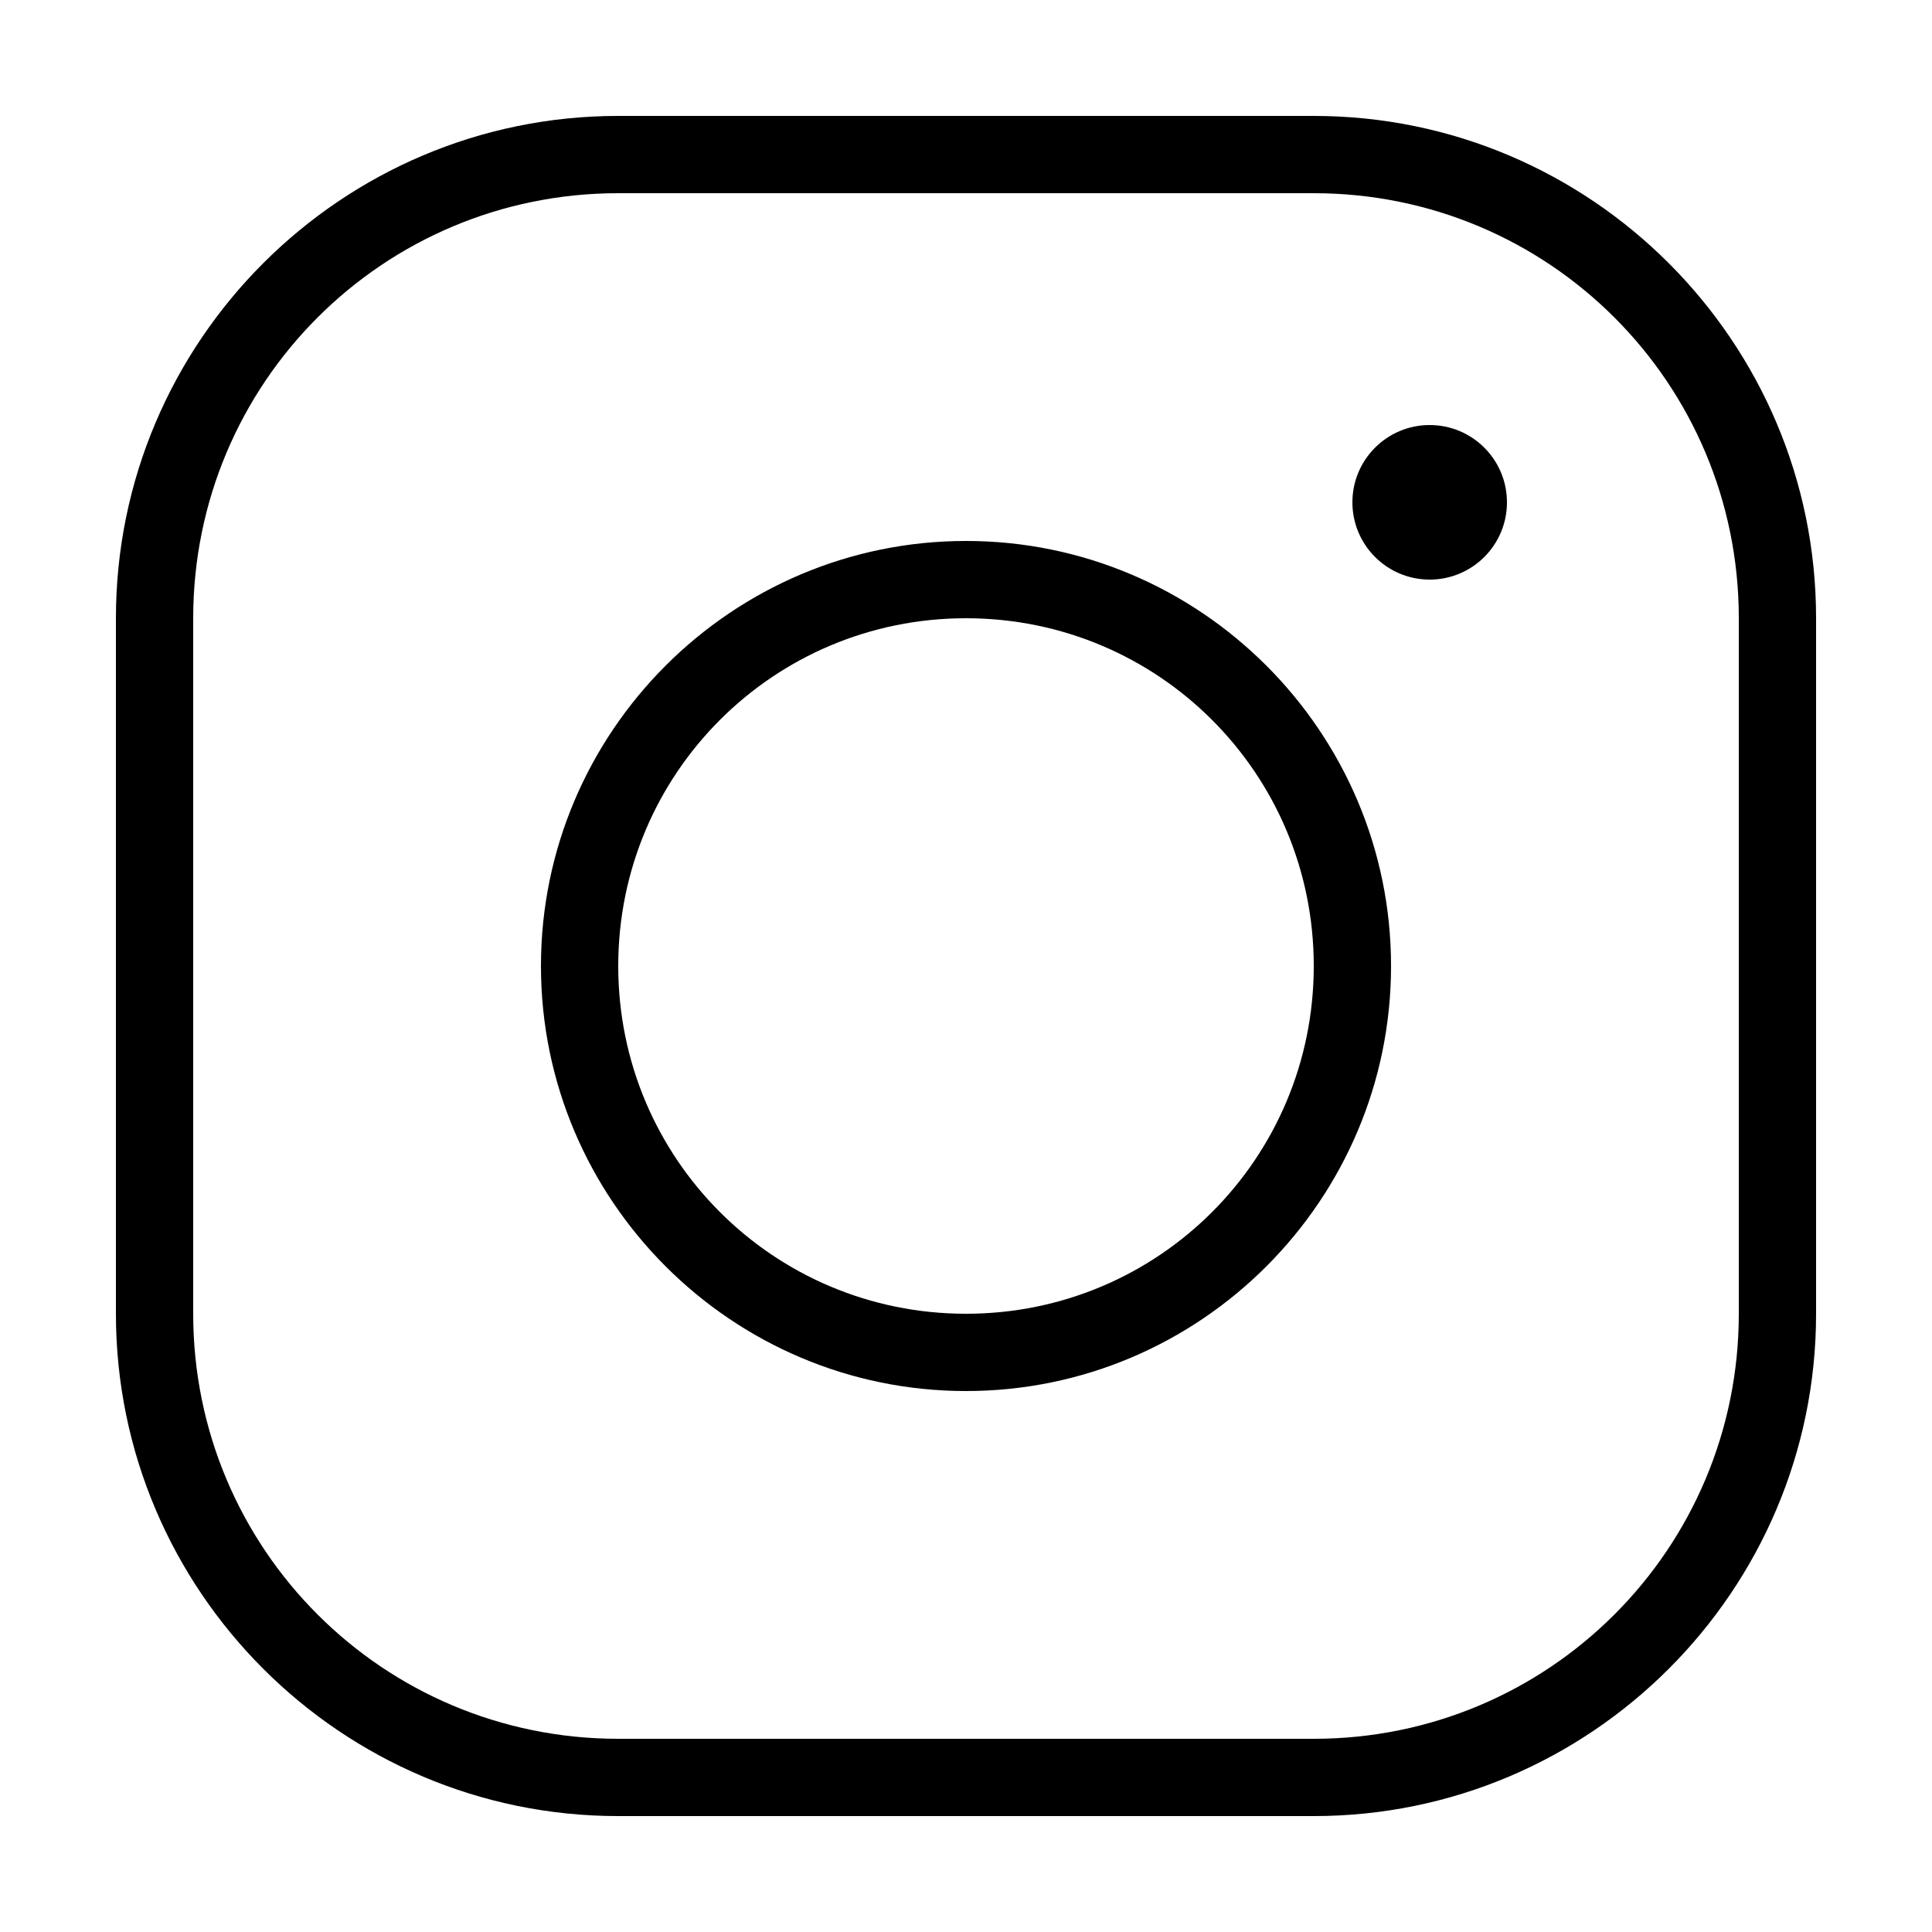
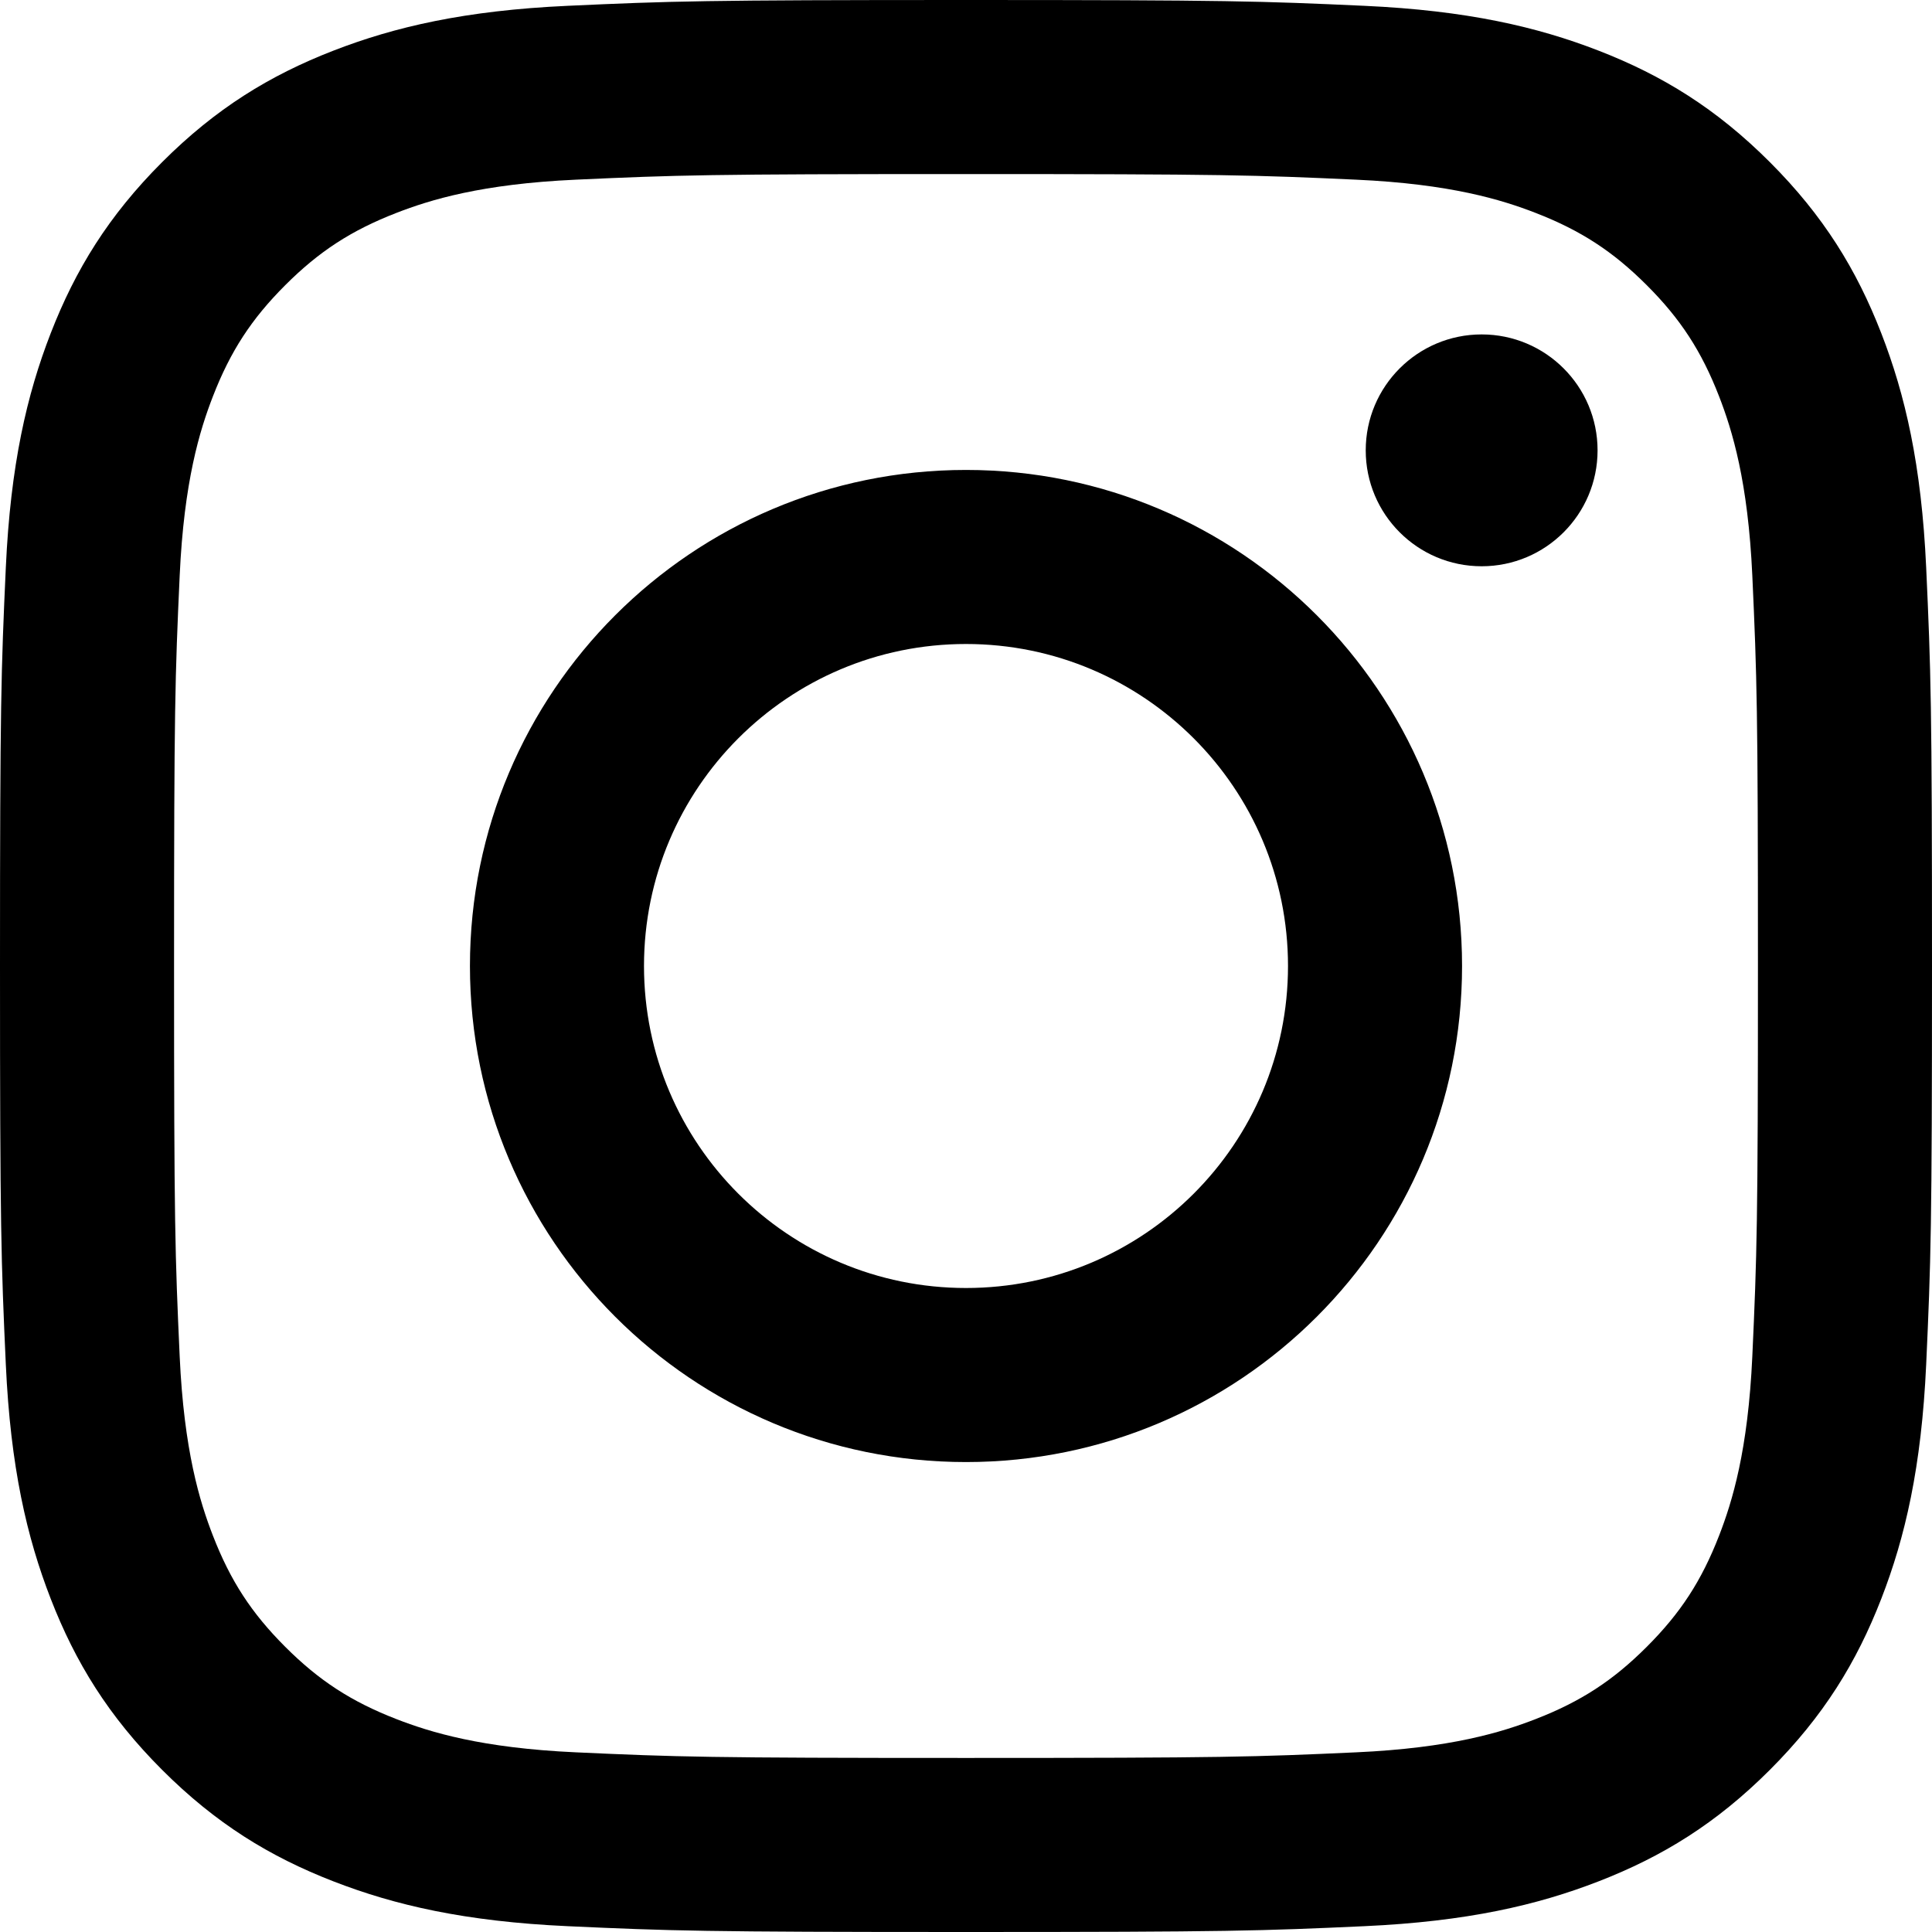
- <svg xmlns="http://www.w3.org/2000/svg" viewBox="0 0 50 50" width="50px" height="50px">
-   <path d="M 16 3 C 8.832 3 3 8.832 3 16 L 3 34 C 3 41.168 8.832 47 16 47 L 34 47 C 41.168 47 47 41.168 47 34 L 47 16 C 47 8.832 41.168 3 34 3 L 16 3 z M 16 5 L 34 5 C 40.086 5 45 9.914 45 16 L 45 34 C 45 40.086 40.086 45 34 45 L 16 45 C 9.914 45 5 40.086 5 34 L 5 16 C 5 9.914 9.914 5 16 5 z M 37 11 A 2 2 0 0 0 35 13 A 2 2 0 0 0 37 15 A 2 2 0 0 0 39 13 A 2 2 0 0 0 37 11 z M 25 14 C 18.937 14 14 18.937 14 25 C 14 31.063 18.937 36 25 36 C 31.063 36 36 31.063 36 25 C 36 18.937 31.063 14 25 14 z M 25 16 C 29.982 16 34 20.018 34 25 C 34 29.982 29.982 34 25 34 C 20.018 34 16 29.982 16 25 C 16 20.018 20.018 16 25 16 z" />
+ <svg xmlns="http://www.w3.org/2000/svg" width="50px" height="50px" preserveAspectRatio="xMidYMid" viewBox="0 0 256 256">
+   <path fill="#000" d="M128 23.064c34.177 0 38.225.13 51.722.745 12.48.57 19.258 2.655 23.769 4.408 5.974 2.322 10.238 5.096 14.717 9.575 4.48 4.479 7.253 8.743 9.575 14.717 1.753 4.511 3.838 11.289 4.408 23.768.615 13.498.745 17.546.745 51.723 0 34.178-.13 38.226-.745 51.723-.57 12.48-2.655 19.257-4.408 23.768-2.322 5.974-5.096 10.239-9.575 14.718-4.479 4.479-8.743 7.253-14.717 9.574-4.511 1.753-11.289 3.839-23.769 4.408-13.495.616-17.543.746-51.722.746-34.18 0-38.228-.13-51.723-.746-12.48-.57-19.257-2.655-23.768-4.408-5.974-2.321-10.239-5.095-14.718-9.574-4.479-4.48-7.253-8.744-9.574-14.718-1.753-4.51-3.839-11.288-4.408-23.768-.616-13.497-.746-17.545-.746-51.723 0-34.177.13-38.225.746-51.722.57-12.48 2.655-19.258 4.408-23.769 2.321-5.974 5.095-10.238 9.574-14.717 4.48-4.48 8.744-7.253 14.718-9.575 4.51-1.753 11.288-3.838 23.768-4.408 13.497-.615 17.545-.745 51.723-.745M128 0C93.237 0 88.878.147 75.226.77c-13.625.622-22.93 2.786-31.071 5.95-8.418 3.271-15.556 7.648-22.672 14.764C14.367 28.6 9.991 35.738 6.72 44.155 3.555 52.297 1.392 61.602.77 75.226.147 88.878 0 93.237 0 128c0 34.763.147 39.122.77 52.774.622 13.625 2.785 22.93 5.95 31.071 3.27 8.417 7.647 15.556 14.763 22.672 7.116 7.116 14.254 11.492 22.672 14.763 8.142 3.165 17.446 5.328 31.07 5.95 13.653.623 18.012.77 52.775.77s39.122-.147 52.774-.77c13.624-.622 22.929-2.785 31.07-5.95 8.418-3.27 15.556-7.647 22.672-14.763 7.116-7.116 11.493-14.254 14.764-22.672 3.164-8.142 5.328-17.446 5.95-31.07.623-13.653.77-18.012.77-52.775s-.147-39.122-.77-52.774c-.622-13.624-2.786-22.929-5.95-31.07-3.271-8.418-7.648-15.556-14.764-22.672C227.4 14.368 220.262 9.99 211.845 6.72c-8.142-3.164-17.447-5.328-31.071-5.95C167.122.147 162.763 0 128 0Zm0 62.27C91.698 62.27 62.27 91.7 62.27 128c0 36.302 29.428 65.73 65.73 65.73 36.301 0 65.73-29.428 65.73-65.73 0-36.301-29.429-65.73-65.73-65.73Zm0 108.397c-23.564 0-42.667-19.103-42.667-42.667S104.436 85.333 128 85.333s42.667 19.103 42.667 42.667-19.103 42.667-42.667 42.667Zm83.686-110.994c0 8.484-6.876 15.36-15.36 15.36-8.483 0-15.36-6.876-15.36-15.36 0-8.483 6.877-15.36 15.36-15.36 8.484 0 15.36 6.877 15.36 15.36Z" />
</svg>
